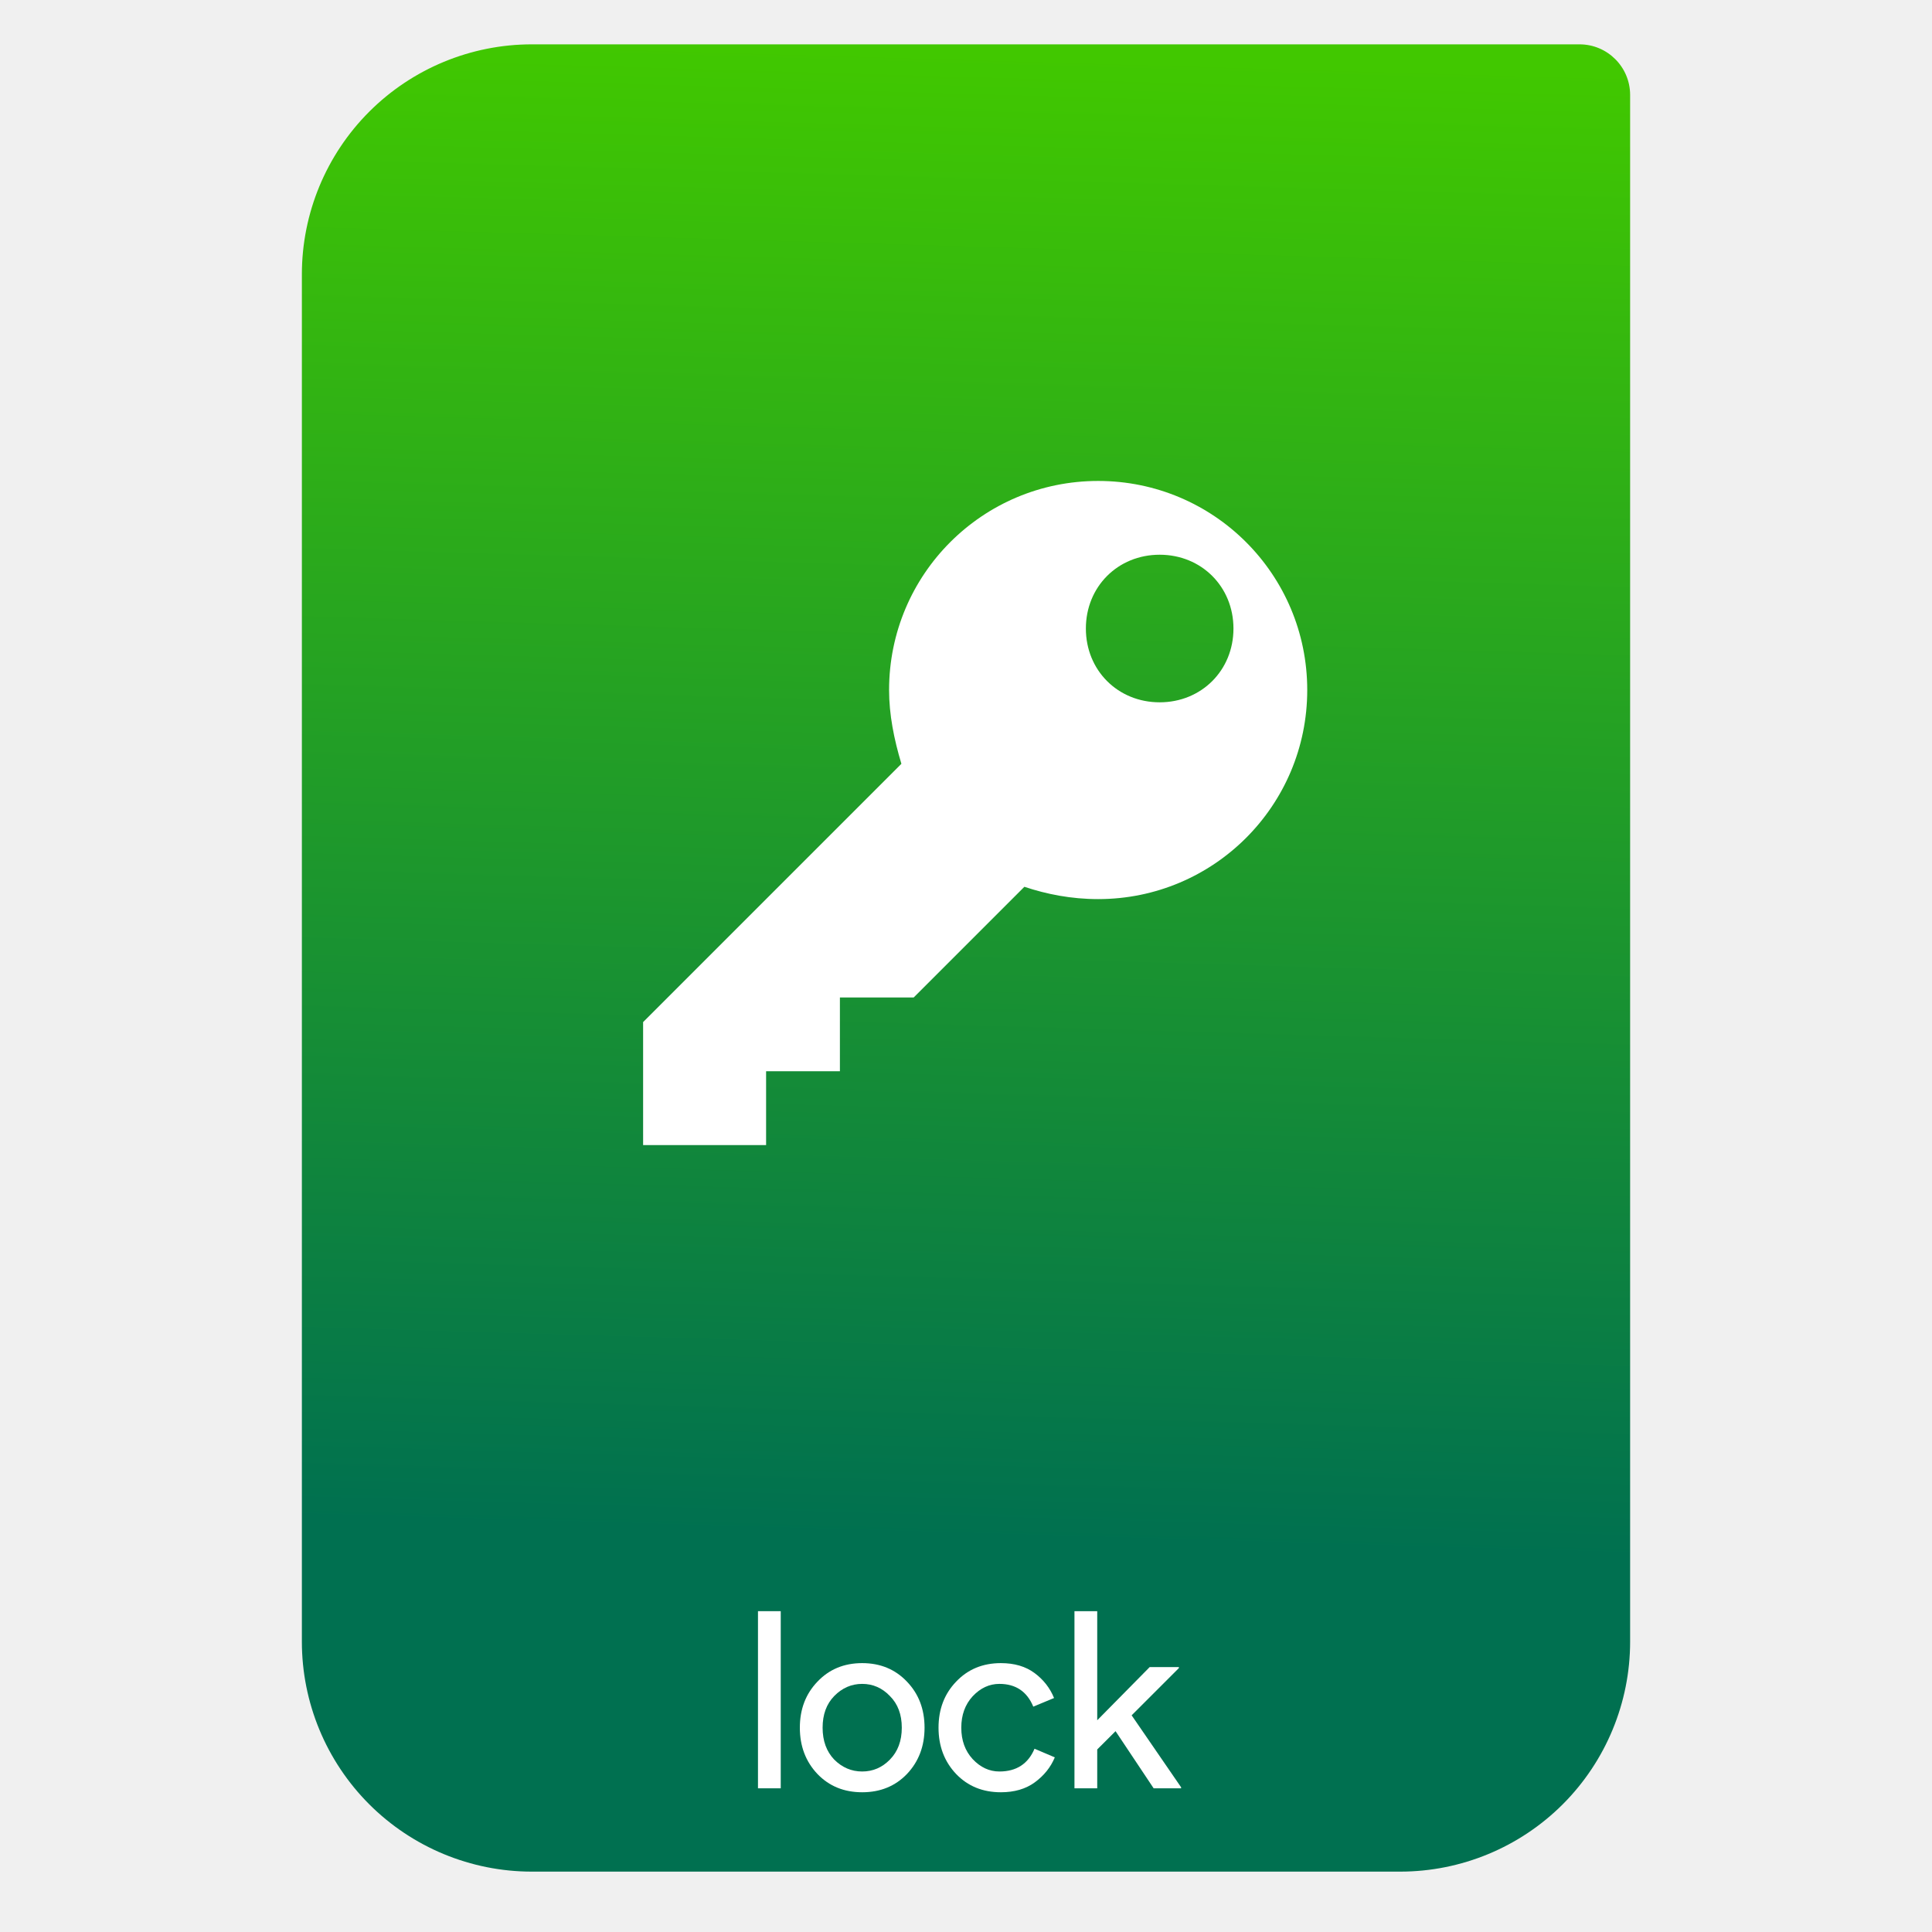
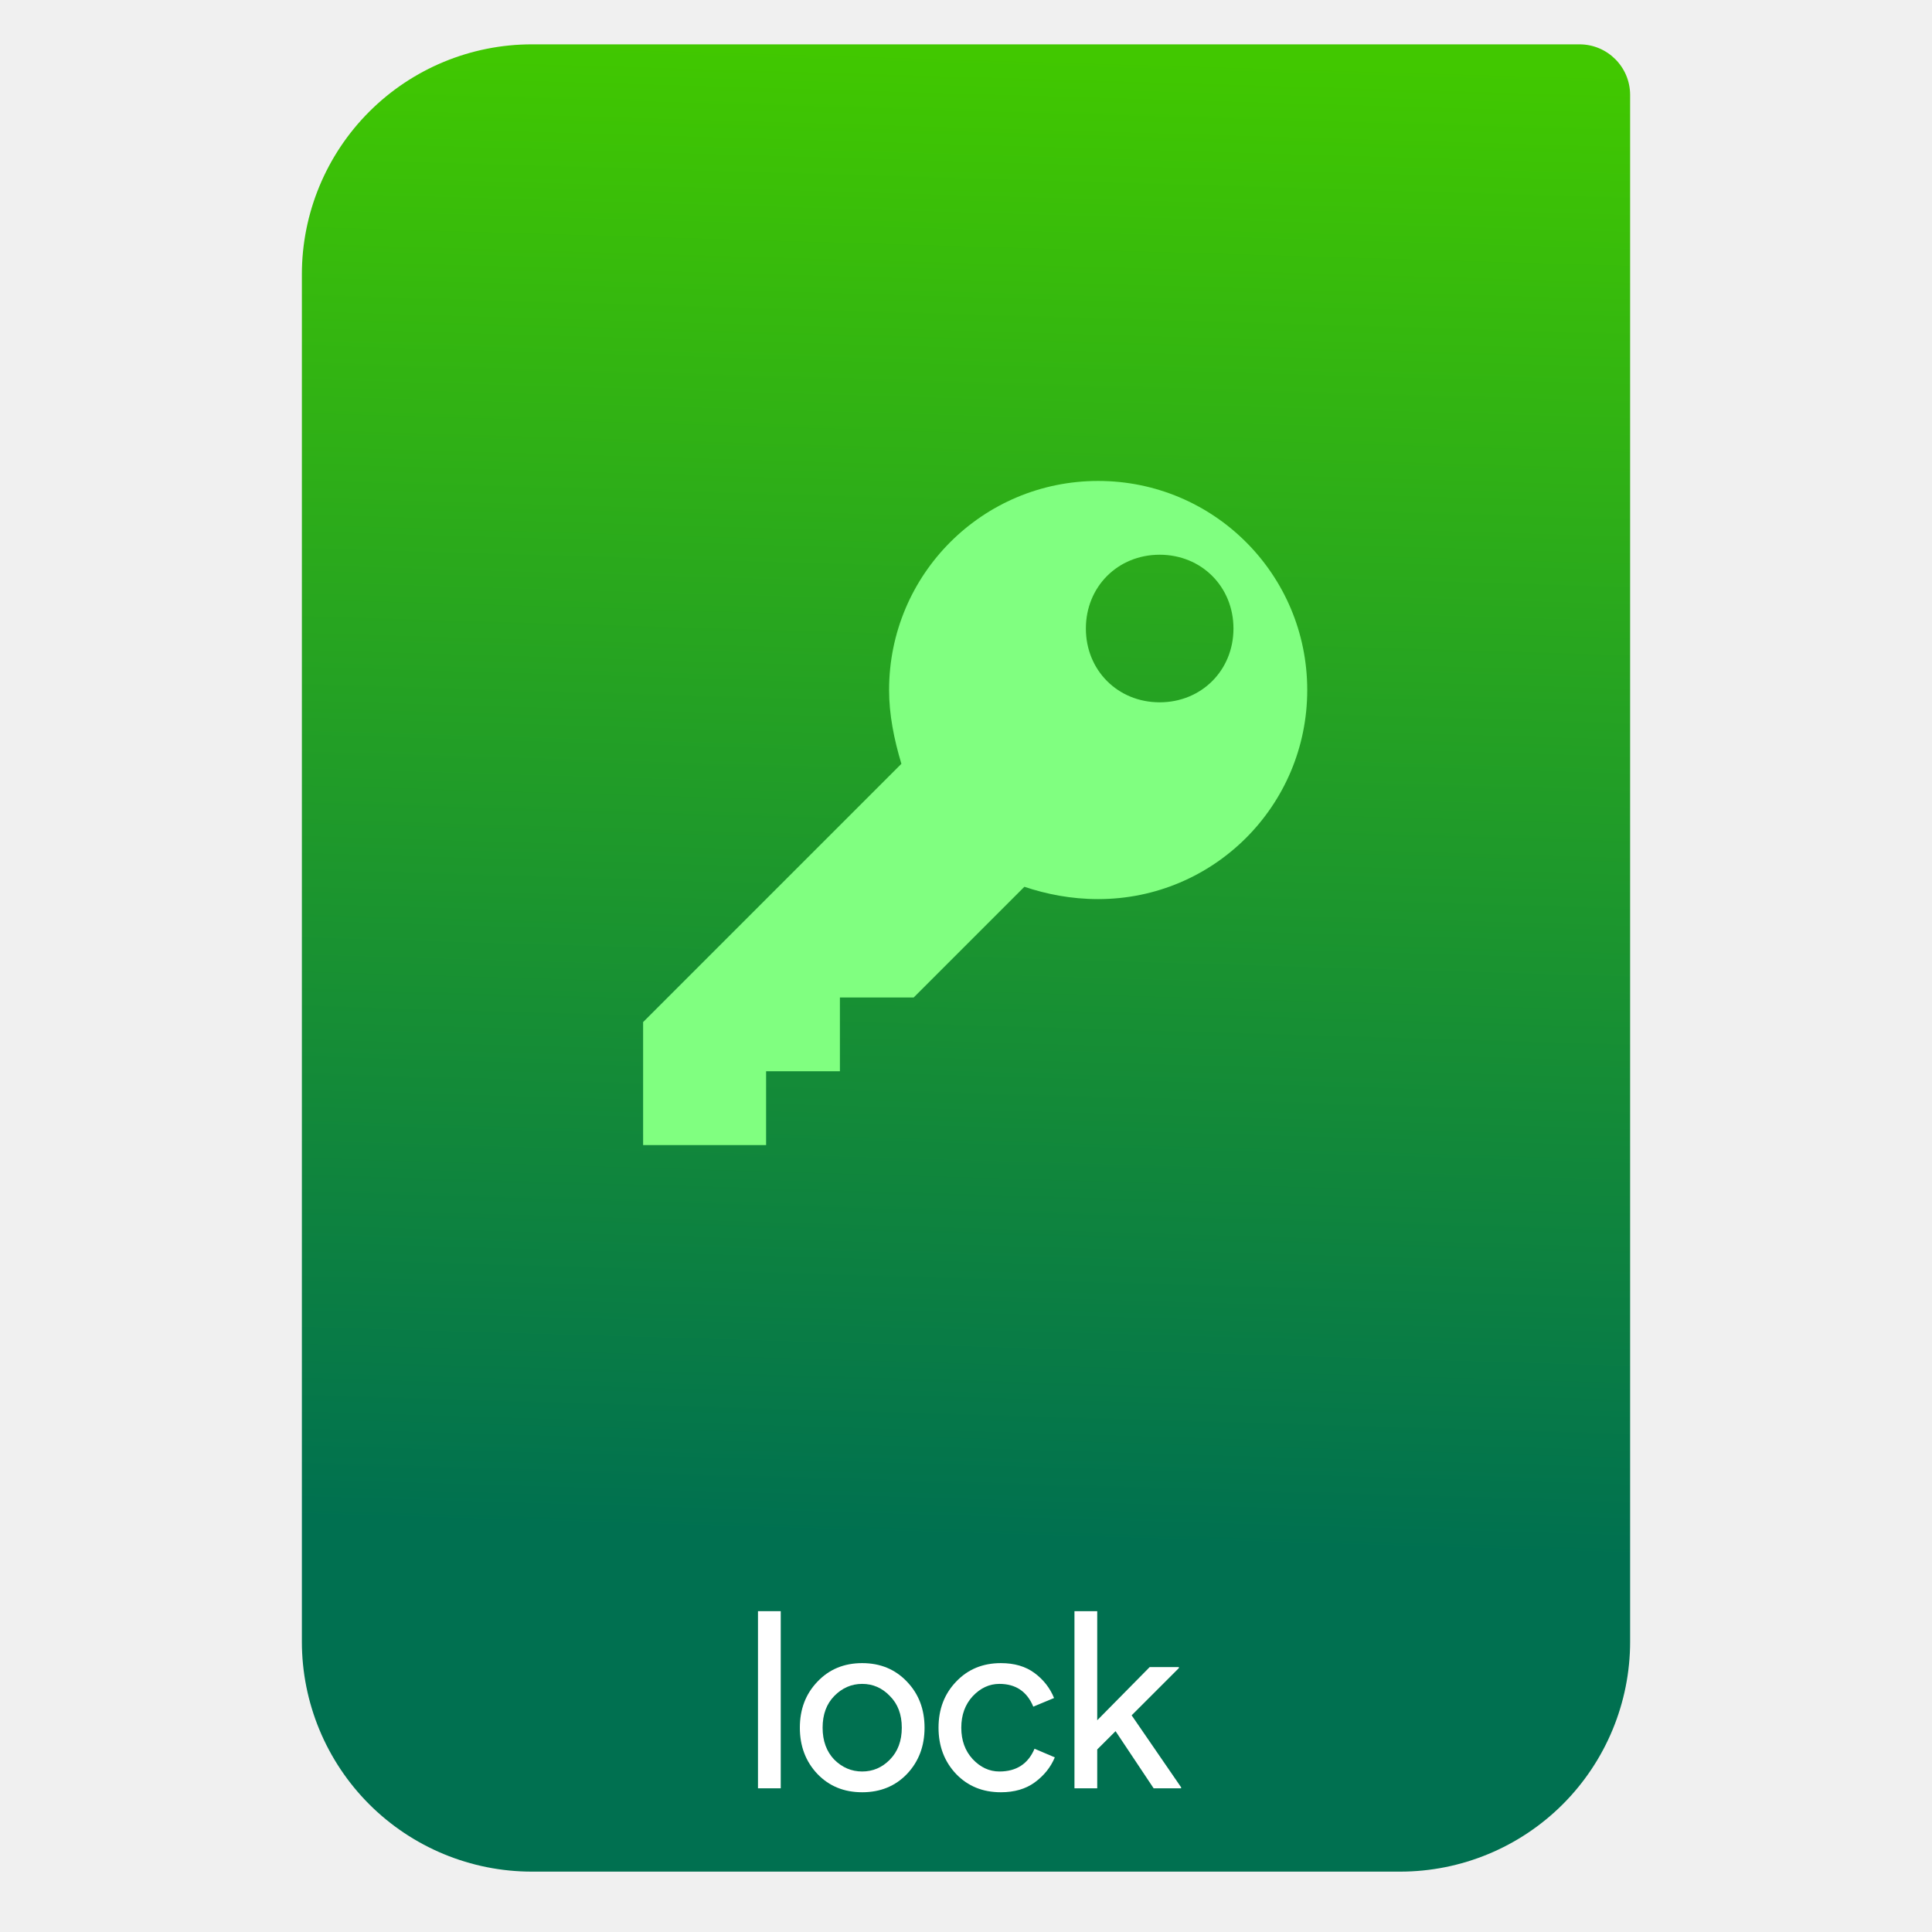
- <svg xmlns="http://www.w3.org/2000/svg" style="clip-rule:evenodd;fill-rule:evenodd;stroke-linejoin:round;stroke-miterlimit:2" version="1.1" viewBox="0 0 64 64">
-   <path d="m54 3.146c0-0.926-0.751-1.677-1.677-1.677h-34.705c-2.02 0-3.958 0.803-5.387 2.231-1.428 1.429-2.231 3.367-2.231 5.387v45.295c0 2.02 0.803 3.958 2.231 5.387 1.429 1.428 3.367 2.231 5.387 2.231h28.764c2.02 0 3.958-0.803 5.387-2.231 1.428-1.429 2.231-3.367 2.231-5.387v-51.236z" style="fill:url(#_Linear1)" />
-   <rect x="25.109" y="53.372" width=".754" height="5.868" style="fill:#fff" />
-   <path d="m27.078 55.708c0.388-0.41 0.882-0.615 1.483-0.615s1.096 0.205 1.484 0.615c0.388 0.404 0.582 0.912 0.582 1.524s-0.194 1.123-0.582 1.533c-0.388 0.404-0.883 0.606-1.484 0.606s-1.095-0.202-1.483-0.606c-0.388-0.41-0.582-0.921-0.582-1.533s0.194-1.12 0.582-1.524zm0.557 2.581c0.263 0.262 0.571 0.394 0.926 0.394 0.356 0 0.662-0.132 0.918-0.394 0.263-0.268 0.394-0.62 0.394-1.057s-0.131-0.787-0.394-1.049c-0.256-0.268-0.562-0.402-0.918-0.402-0.355 0-0.663 0.134-0.926 0.402-0.256 0.262-0.385 0.612-0.385 1.049s0.129 0.789 0.385 1.057z" style="fill-rule:nonzero;fill:#fff" />
-   <path d="m33.155 59.371c-0.601 0-1.095-0.202-1.483-0.606-0.388-0.41-0.582-0.921-0.582-1.533s0.194-1.12 0.582-1.524c0.388-0.41 0.882-0.615 1.483-0.615 0.448 0 0.82 0.109 1.115 0.328 0.295 0.218 0.511 0.494 0.647 0.828l-0.688 0.286c-0.208-0.502-0.582-0.754-1.123-0.754-0.333 0-0.628 0.137-0.885 0.41-0.251 0.273-0.377 0.62-0.377 1.041s0.126 0.768 0.377 1.041c0.257 0.273 0.552 0.41 0.885 0.41 0.563 0 0.951-0.252 1.164-0.754l0.672 0.286c-0.137 0.328-0.358 0.604-0.664 0.828-0.3 0.219-0.675 0.328-1.123 0.328z" style="fill-rule:nonzero;fill:#fff" />
-   <path d="m36.347 53.372v3.614l1.738-1.762h0.967v0.033l-1.565 1.565 1.639 2.385v0.033h-0.91l-1.262-1.893-0.607 0.606v1.287h-0.754v-5.868h0.754z" style="fill-rule:nonzero;fill:#fff" />
-   <path d="m36.378 15.932c-3.83 0-6.926 3.096-6.926 6.926 0 0.814 0.163 1.629 0.408 2.444l-8.556 8.556v4.074h4.074v-2.445h2.445v-2.444h2.444l3.667-3.667c0.733 0.245 1.548 0.408 2.444 0.408 3.83 0 6.926-3.097 6.926-6.926 0-3.83-3.096-6.926-6.926-6.926zm2.037 7.333c-1.385 0-2.444-1.059-2.444-2.444 0-1.386 1.059-2.445 2.444-2.445s2.445 1.059 2.445 2.445c0 1.385-1.06 2.444-2.445 2.444z" style="fill-rule:nonzero;fill:#fff" />
-   <defs>
+ <svg xmlns="http://www.w3.org/2000/svg" style="clip-rule:evenodd;fill-rule:evenodd;stroke-linejoin:round;stroke-miterlimit:2" version="1.1" viewBox="0 0 64 64" id="svg21">
+   <path d="m54 3.146c0-0.926-0.751-1.677-1.677-1.677h-34.705c-2.02 0-3.958 0.803-5.387 2.231-1.428 1.429-2.231 3.367-2.231 5.387v45.295c0 2.02 0.803 3.958 2.231 5.387 1.429 1.428 3.367 2.231 5.387 2.231h28.764c2.02 0 3.958-0.803 5.387-2.231 1.428-1.429 2.231-3.367 2.231-5.387v-51.236z" style="fill:url(#_Linear1)" id="path2" />
+   <rect x="25.109" y="53.372" width=".754" height="5.868" style="fill:#fff" id="rect4" />
+   <path d="m27.078 55.708c0.388-0.41 0.882-0.615 1.483-0.615s1.096 0.205 1.484 0.615c0.388 0.404 0.582 0.912 0.582 1.524s-0.194 1.123-0.582 1.533c-0.388 0.404-0.883 0.606-1.484 0.606s-1.095-0.202-1.483-0.606c-0.388-0.41-0.582-0.921-0.582-1.533s0.194-1.12 0.582-1.524zm0.557 2.581c0.263 0.262 0.571 0.394 0.926 0.394 0.356 0 0.662-0.132 0.918-0.394 0.263-0.268 0.394-0.62 0.394-1.057s-0.131-0.787-0.394-1.049c-0.256-0.268-0.562-0.402-0.918-0.402-0.355 0-0.663 0.134-0.926 0.402-0.256 0.262-0.385 0.612-0.385 1.049s0.129 0.789 0.385 1.057z" style="fill-rule:nonzero;fill:#fff" id="path6" />
+   <path d="m33.155 59.371c-0.601 0-1.095-0.202-1.483-0.606-0.388-0.41-0.582-0.921-0.582-1.533s0.194-1.12 0.582-1.524c0.388-0.41 0.882-0.615 1.483-0.615 0.448 0 0.82 0.109 1.115 0.328 0.295 0.218 0.511 0.494 0.647 0.828l-0.688 0.286c-0.208-0.502-0.582-0.754-1.123-0.754-0.333 0-0.628 0.137-0.885 0.41-0.251 0.273-0.377 0.62-0.377 1.041s0.126 0.768 0.377 1.041c0.257 0.273 0.552 0.41 0.885 0.41 0.563 0 0.951-0.252 1.164-0.754l0.672 0.286c-0.137 0.328-0.358 0.604-0.664 0.828-0.3 0.219-0.675 0.328-1.123 0.328z" style="fill-rule:nonzero;fill:#fff" id="path8" />
+   <path d="m36.347 53.372v3.614l1.738-1.762h0.967v0.033l-1.565 1.565 1.639 2.385v0.033h-0.91l-1.262-1.893-0.607 0.606v1.287h-0.754v-5.868h0.754z" style="fill-rule:nonzero;fill:#fff" id="path10" />
+   <path d="m36.378 15.932c-3.83 0-6.926 3.096-6.926 6.926 0 0.814 0.163 1.629 0.408 2.444l-8.556 8.556v4.074h4.074v-2.445h2.445v-2.444h2.444l3.667-3.667c0.733 0.245 1.548 0.408 2.444 0.408 3.83 0 6.926-3.097 6.926-6.926 0-3.83-3.096-6.926-6.926-6.926zm2.037 7.333c-1.385 0-2.444-1.059-2.444-2.444 0-1.386 1.059-2.445 2.444-2.445s2.445 1.059 2.445 2.445c0 1.385-1.06 2.444-2.445 2.444z" style="fill-rule:nonzero;fill:#80ff80" id="path12" />
+   <defs id="defs19">
    <linearGradient id="_Linear1" x2="1" gradientTransform="matrix(1.07196,-49.7469,49.7469,1.07196,251.234,55.94)" gradientUnits="userSpaceOnUse">
-       <stop style="stop-color:#007050" offset="0" />
-       <stop style="stop-color:#41c800" offset="1" />
+       <stop style="stop-color:#007050" offset="0" id="stop14" />
+       <stop style="stop-color:#41c800" offset="1" id="stop16" />
    </linearGradient>
  </defs>
</svg>
